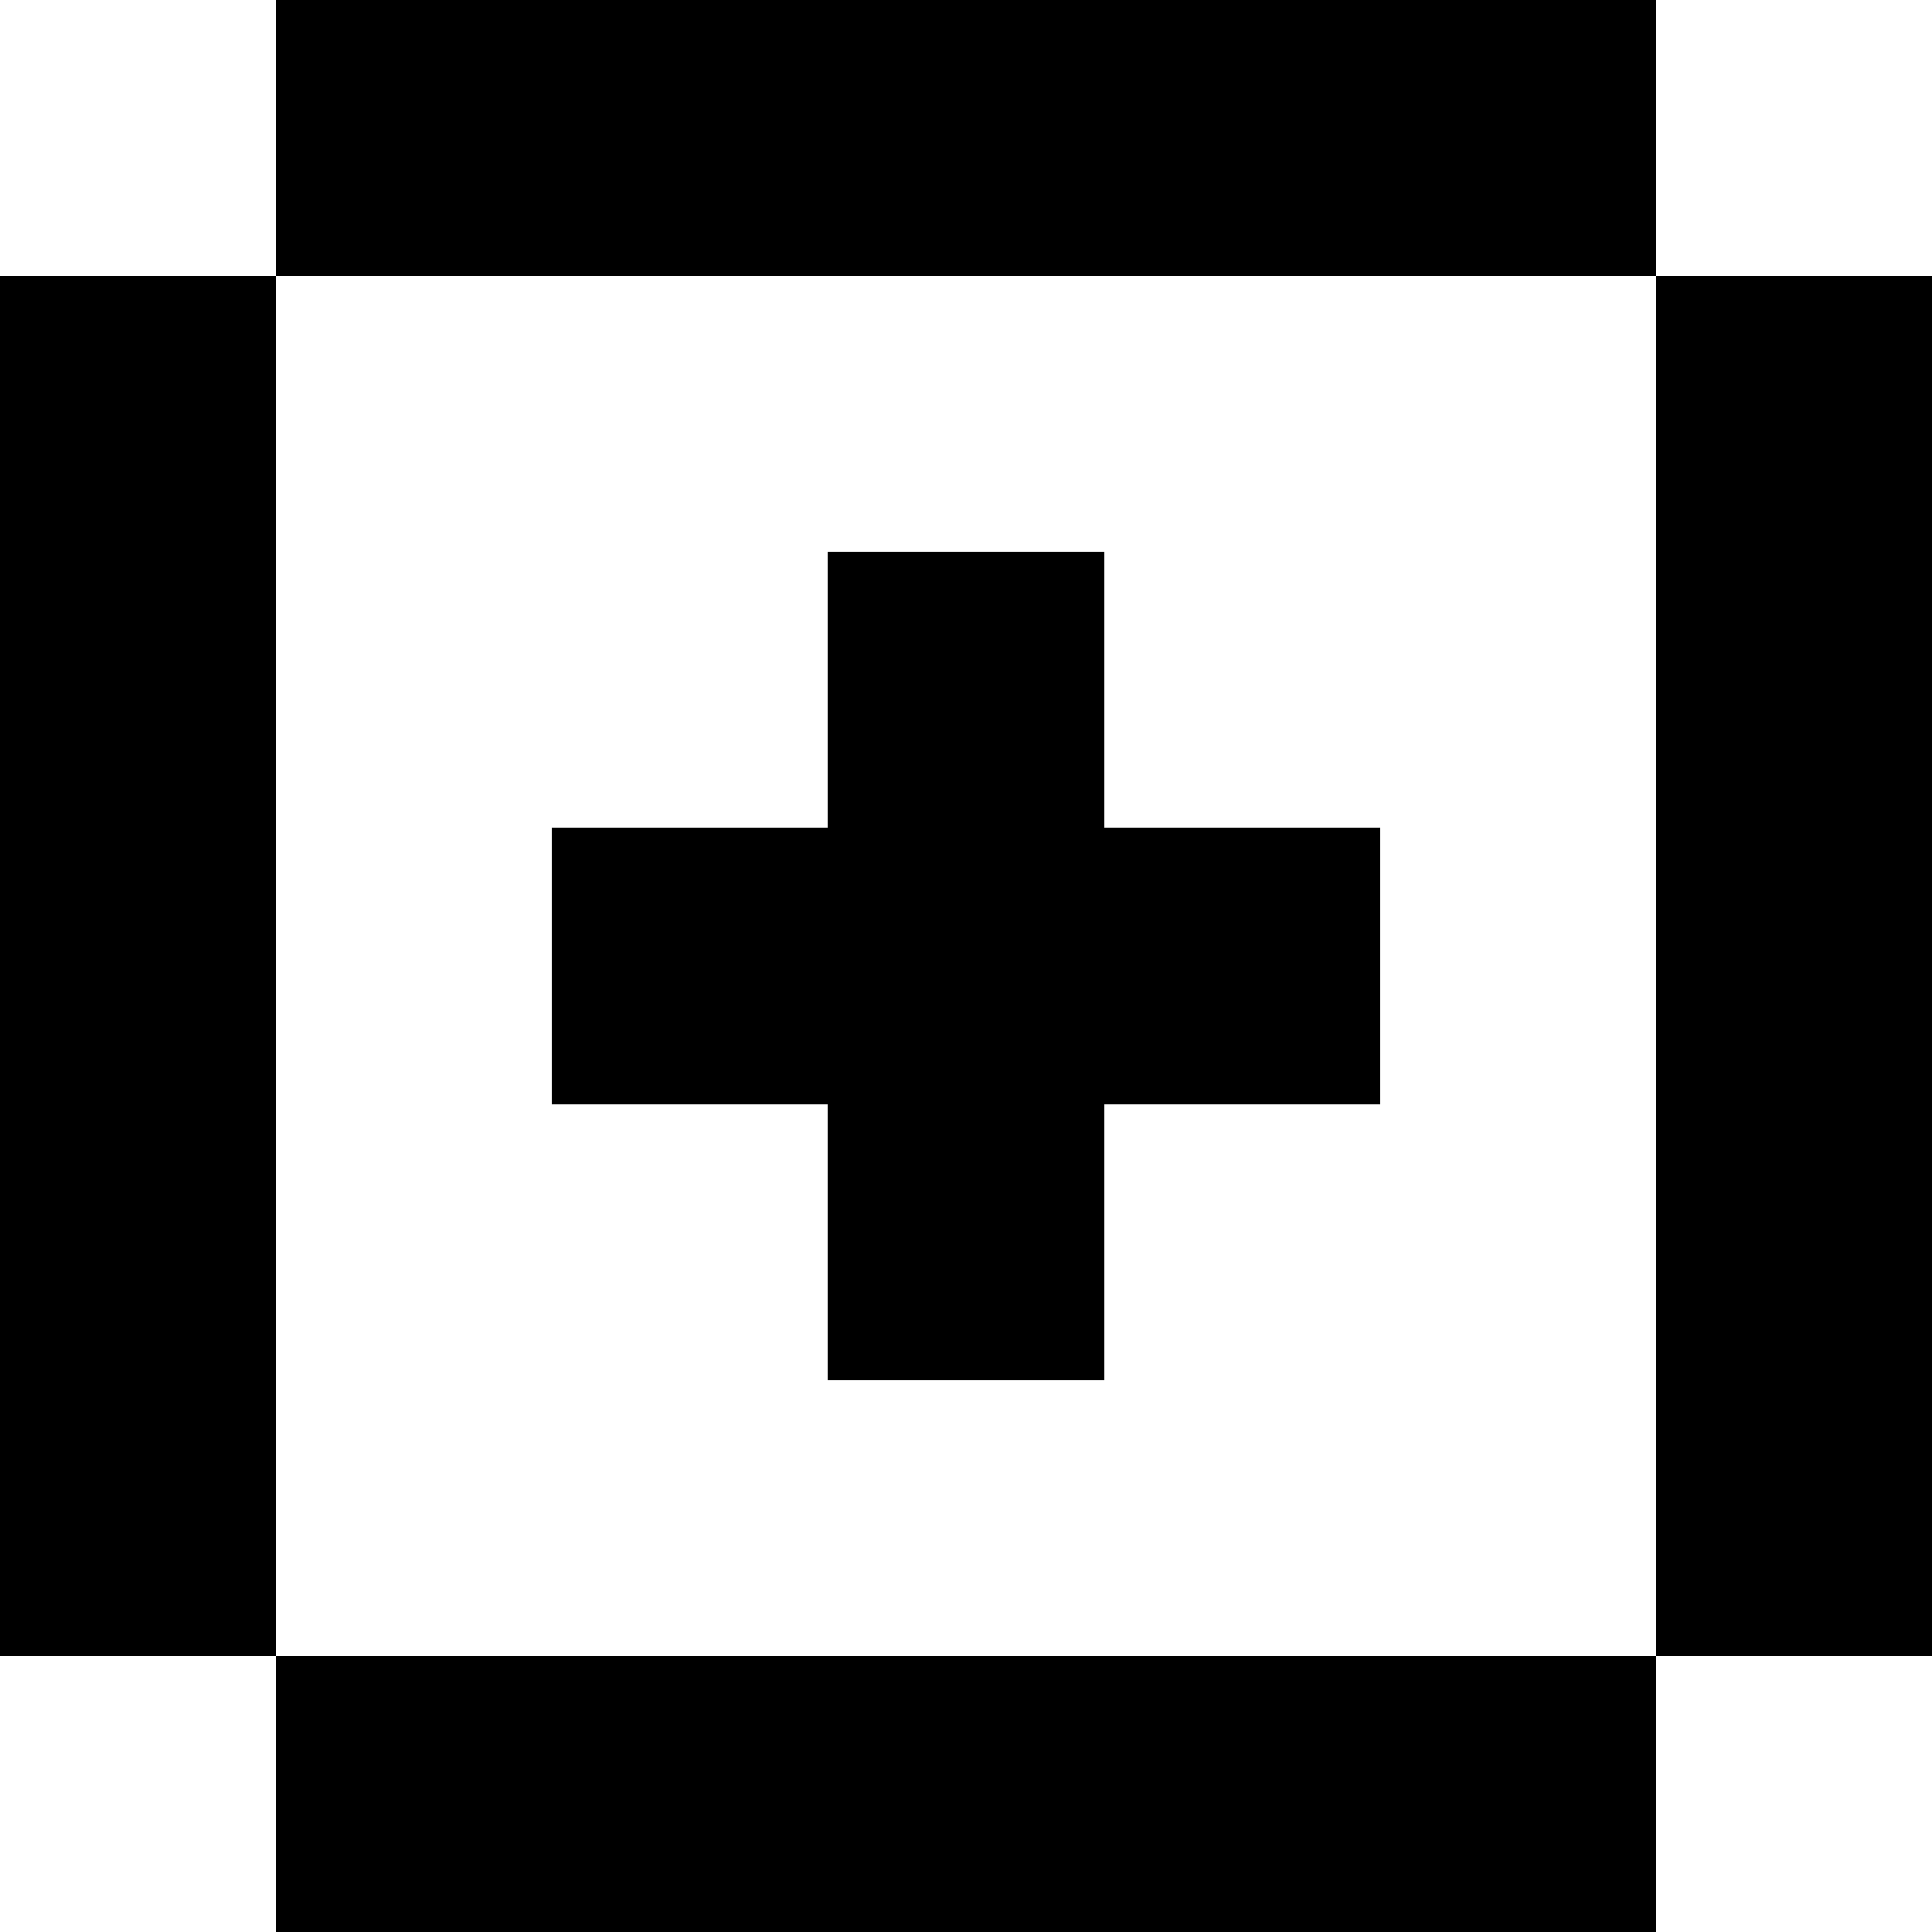
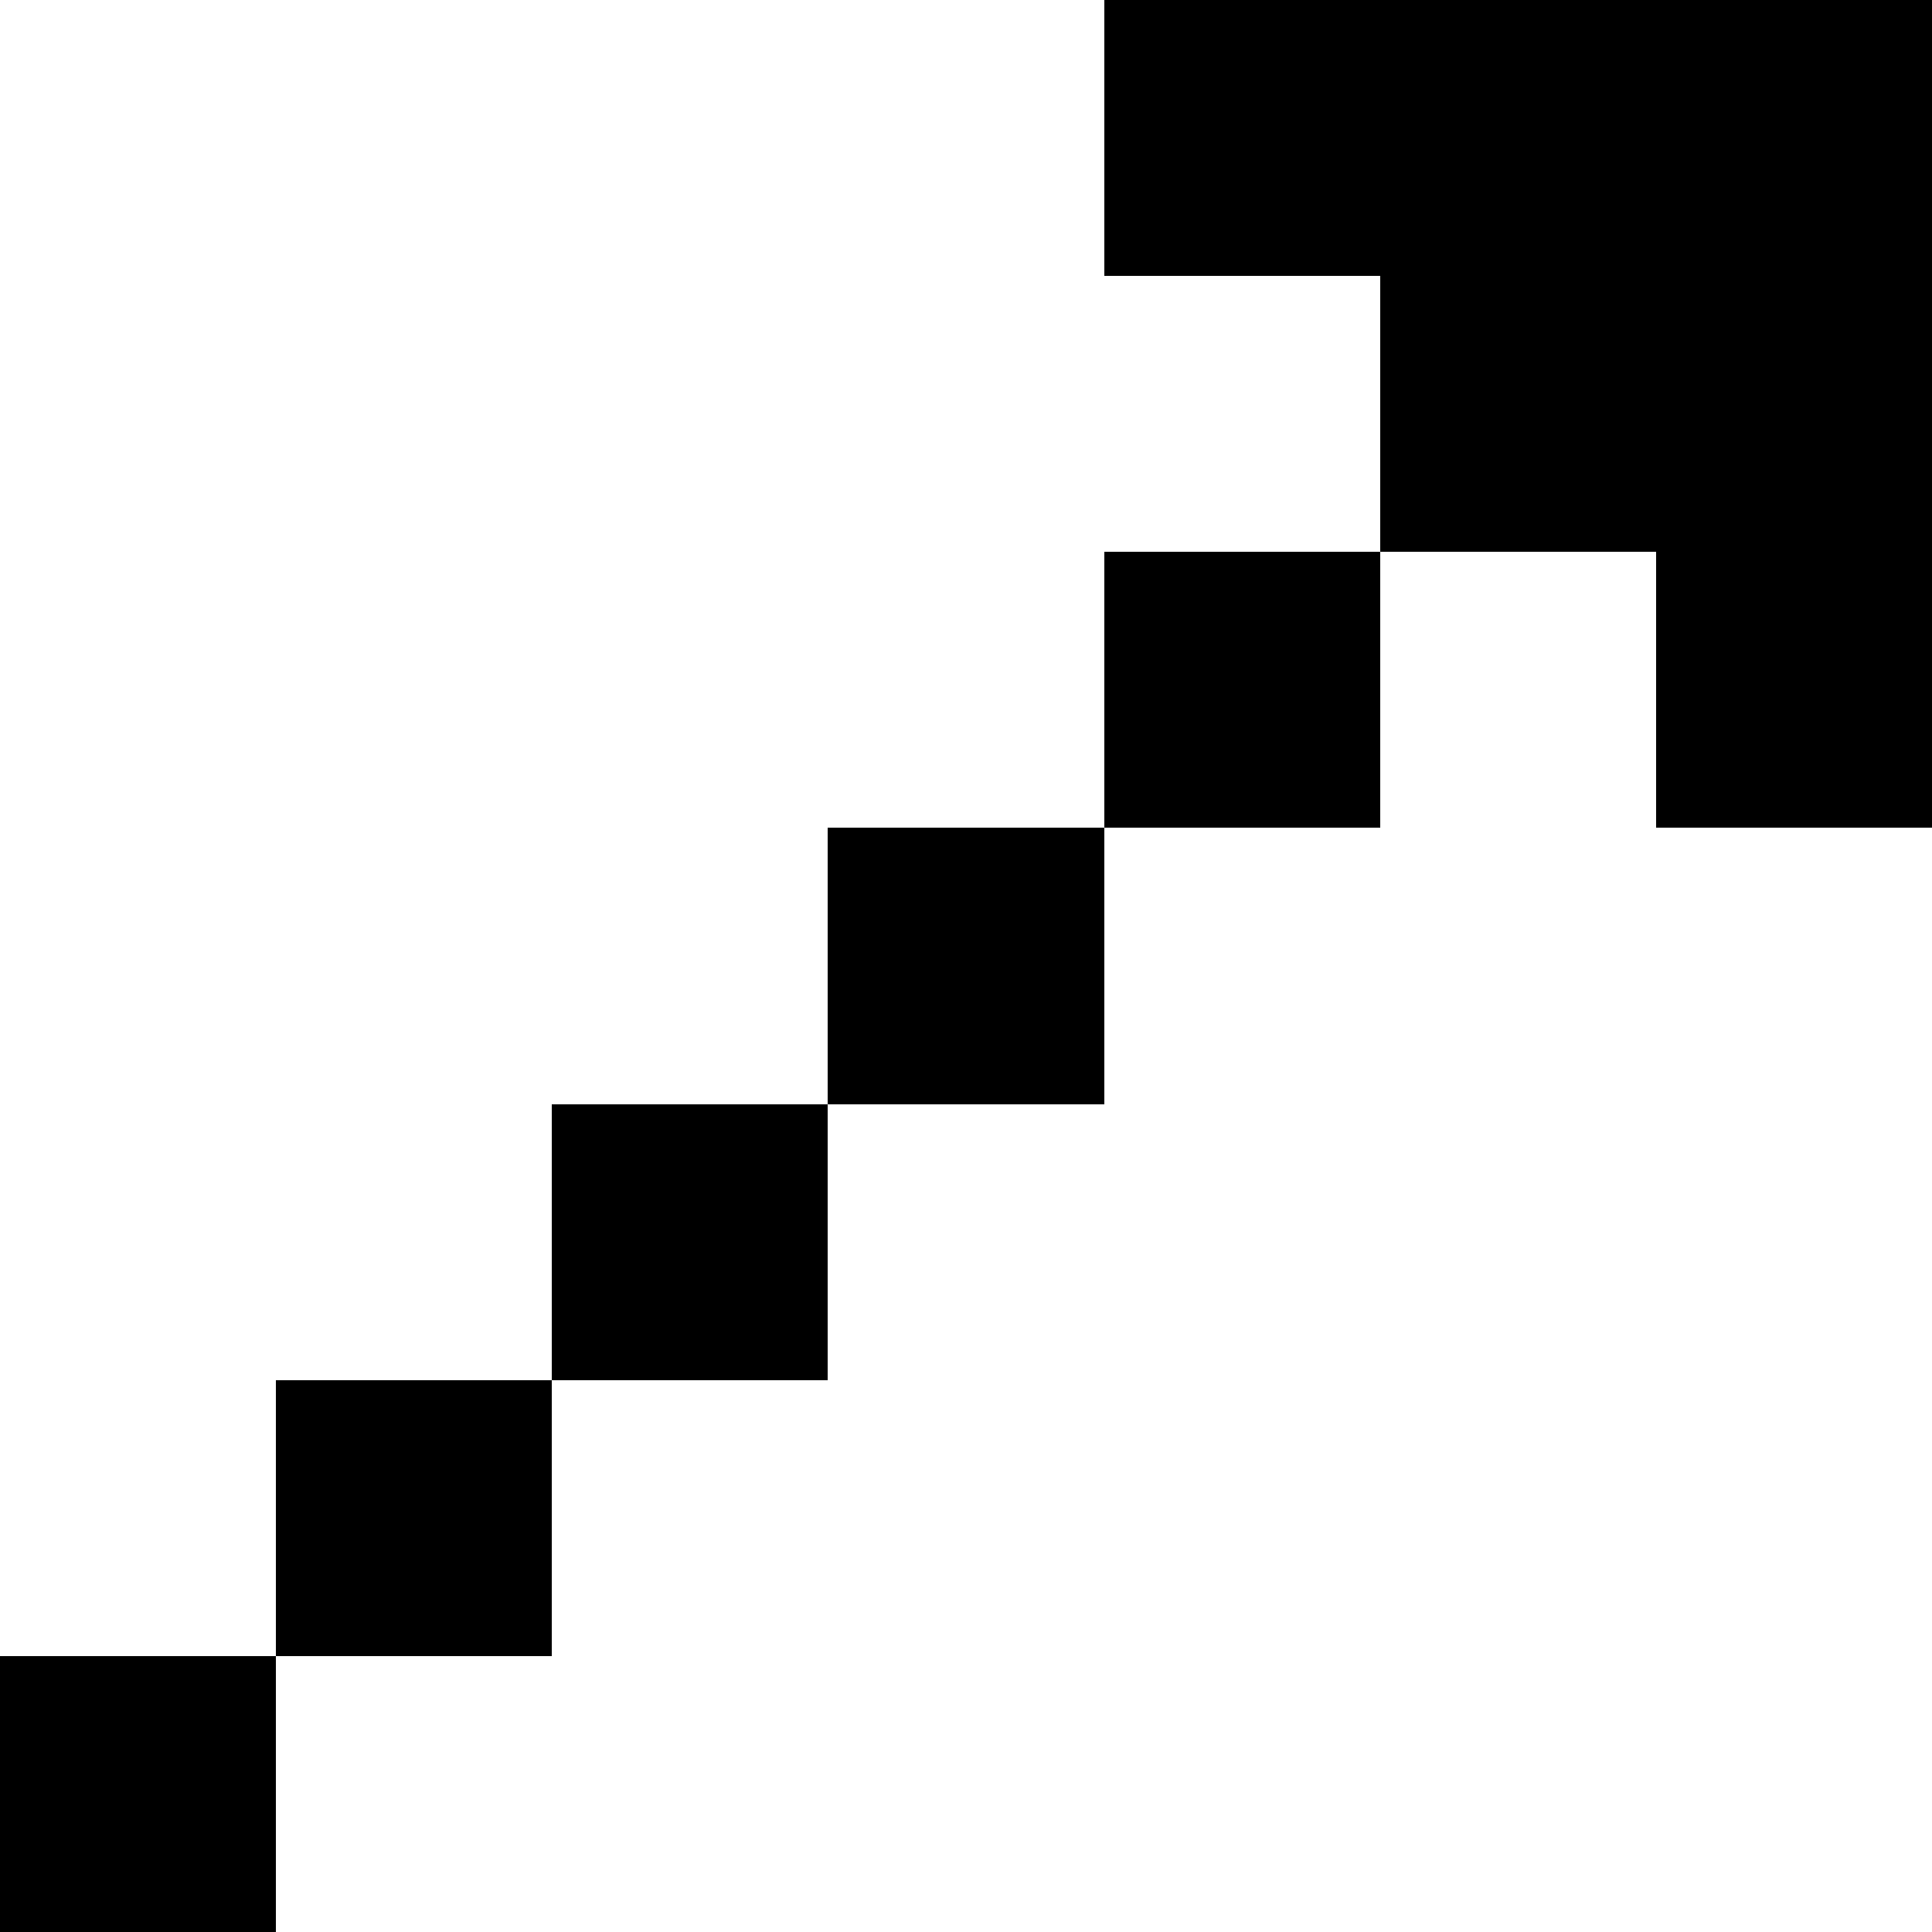
<svg xmlns="http://www.w3.org/2000/svg" viewBox="0 0 7 7" fill="#000" shape-rendering="crispEdges">
-   <path d="M1 0h1v1h-1zM2 0h1v1h-1zM3 0h1v1h-1zM4 0h1v1h-1zM5 0h1v1h-1zM0 1h1v1h-1zM6 1h1v1h-1zM0 2h1v1h-1zM3 2h1v1h-1zM6 2h1v1h-1zM0 3h1v1h-1zM2 3h1v1h-1zM3 3h1v1h-1zM4 3h1v1h-1zM6 3h1v1h-1zM0 4h1v1h-1zM3 4h1v1h-1zM6 4h1v1h-1zM0 5h1v1h-1zM6 5h1v1h-1zM1 6h1v1h-1zM2 6h1v1h-1zM3 6h1v1h-1zM4 6h1v1h-1zM5 6h1v1h-1z" />
+   <path d="M4 0h1v1h-1zM5 0h1v1h-1zM6 0h1v1h-1zM5 1h1v1h-1zM6 1h1v1h-1zM4 2h1v1h-1zM6 2h1v1h-1zM3 3h1v1h-1zM2 4h1v1h-1zM1 5h1v1h-1zM0 6h1v1h-1z" />
</svg>
